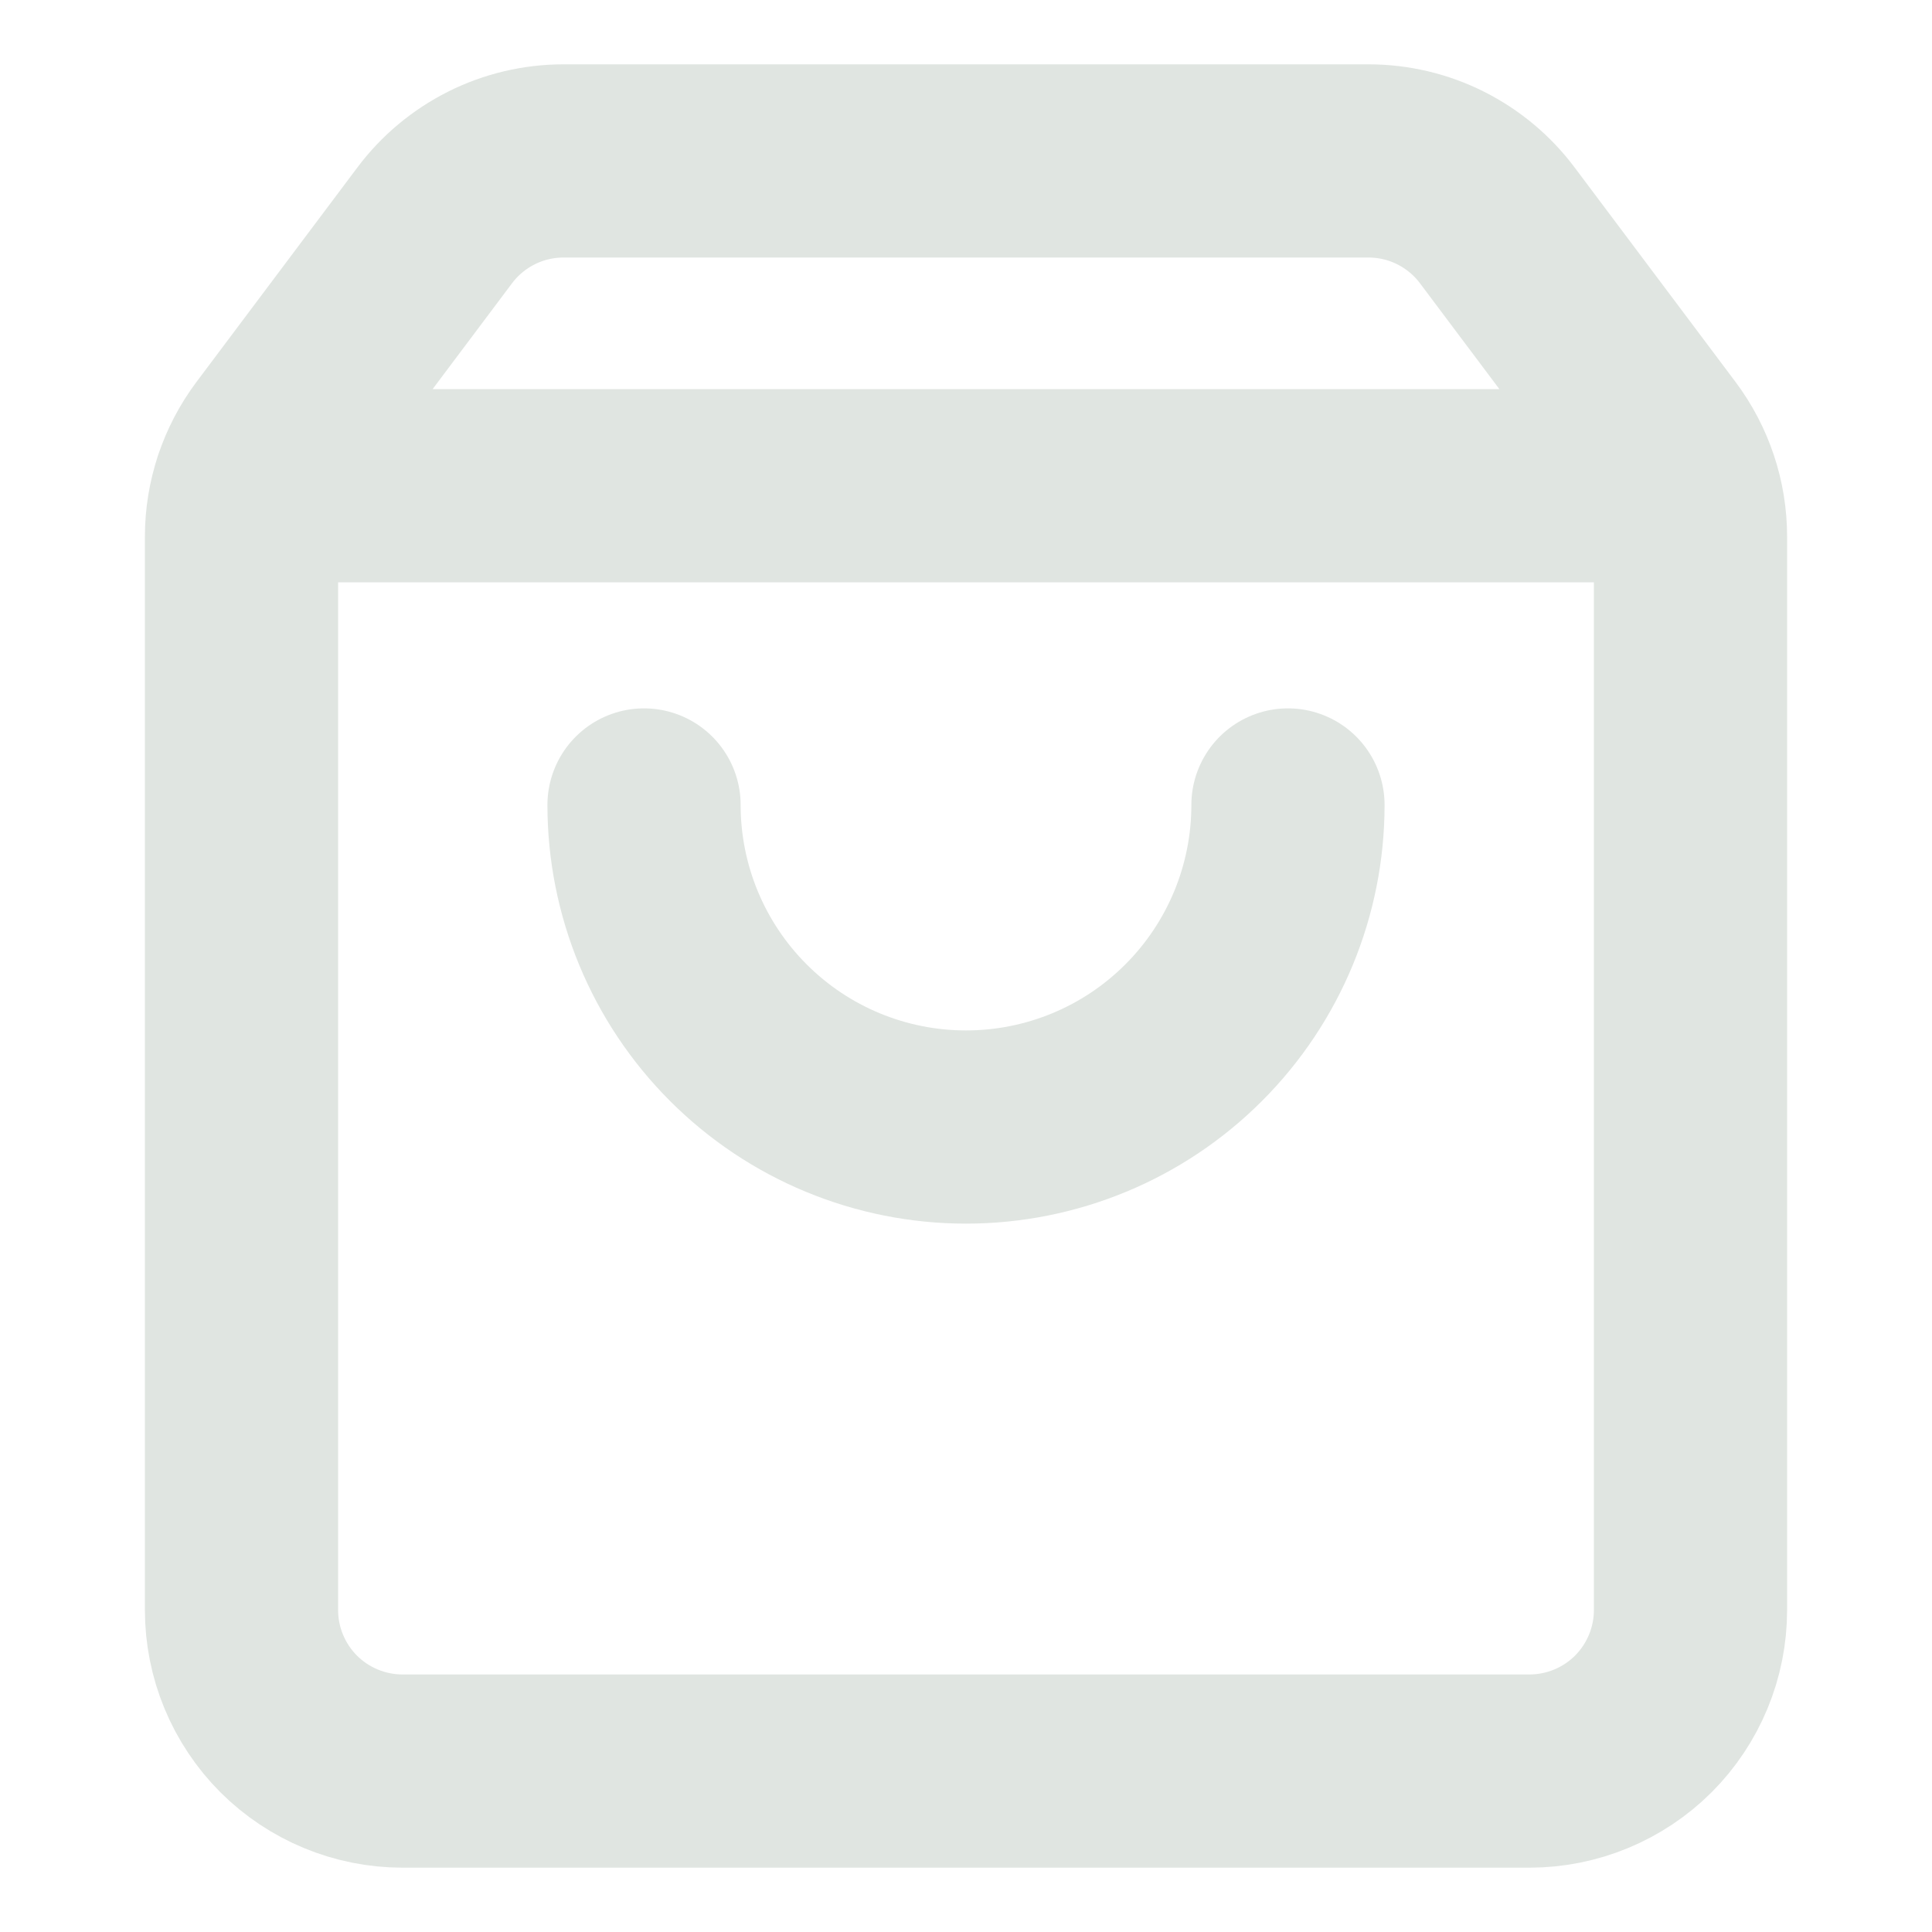
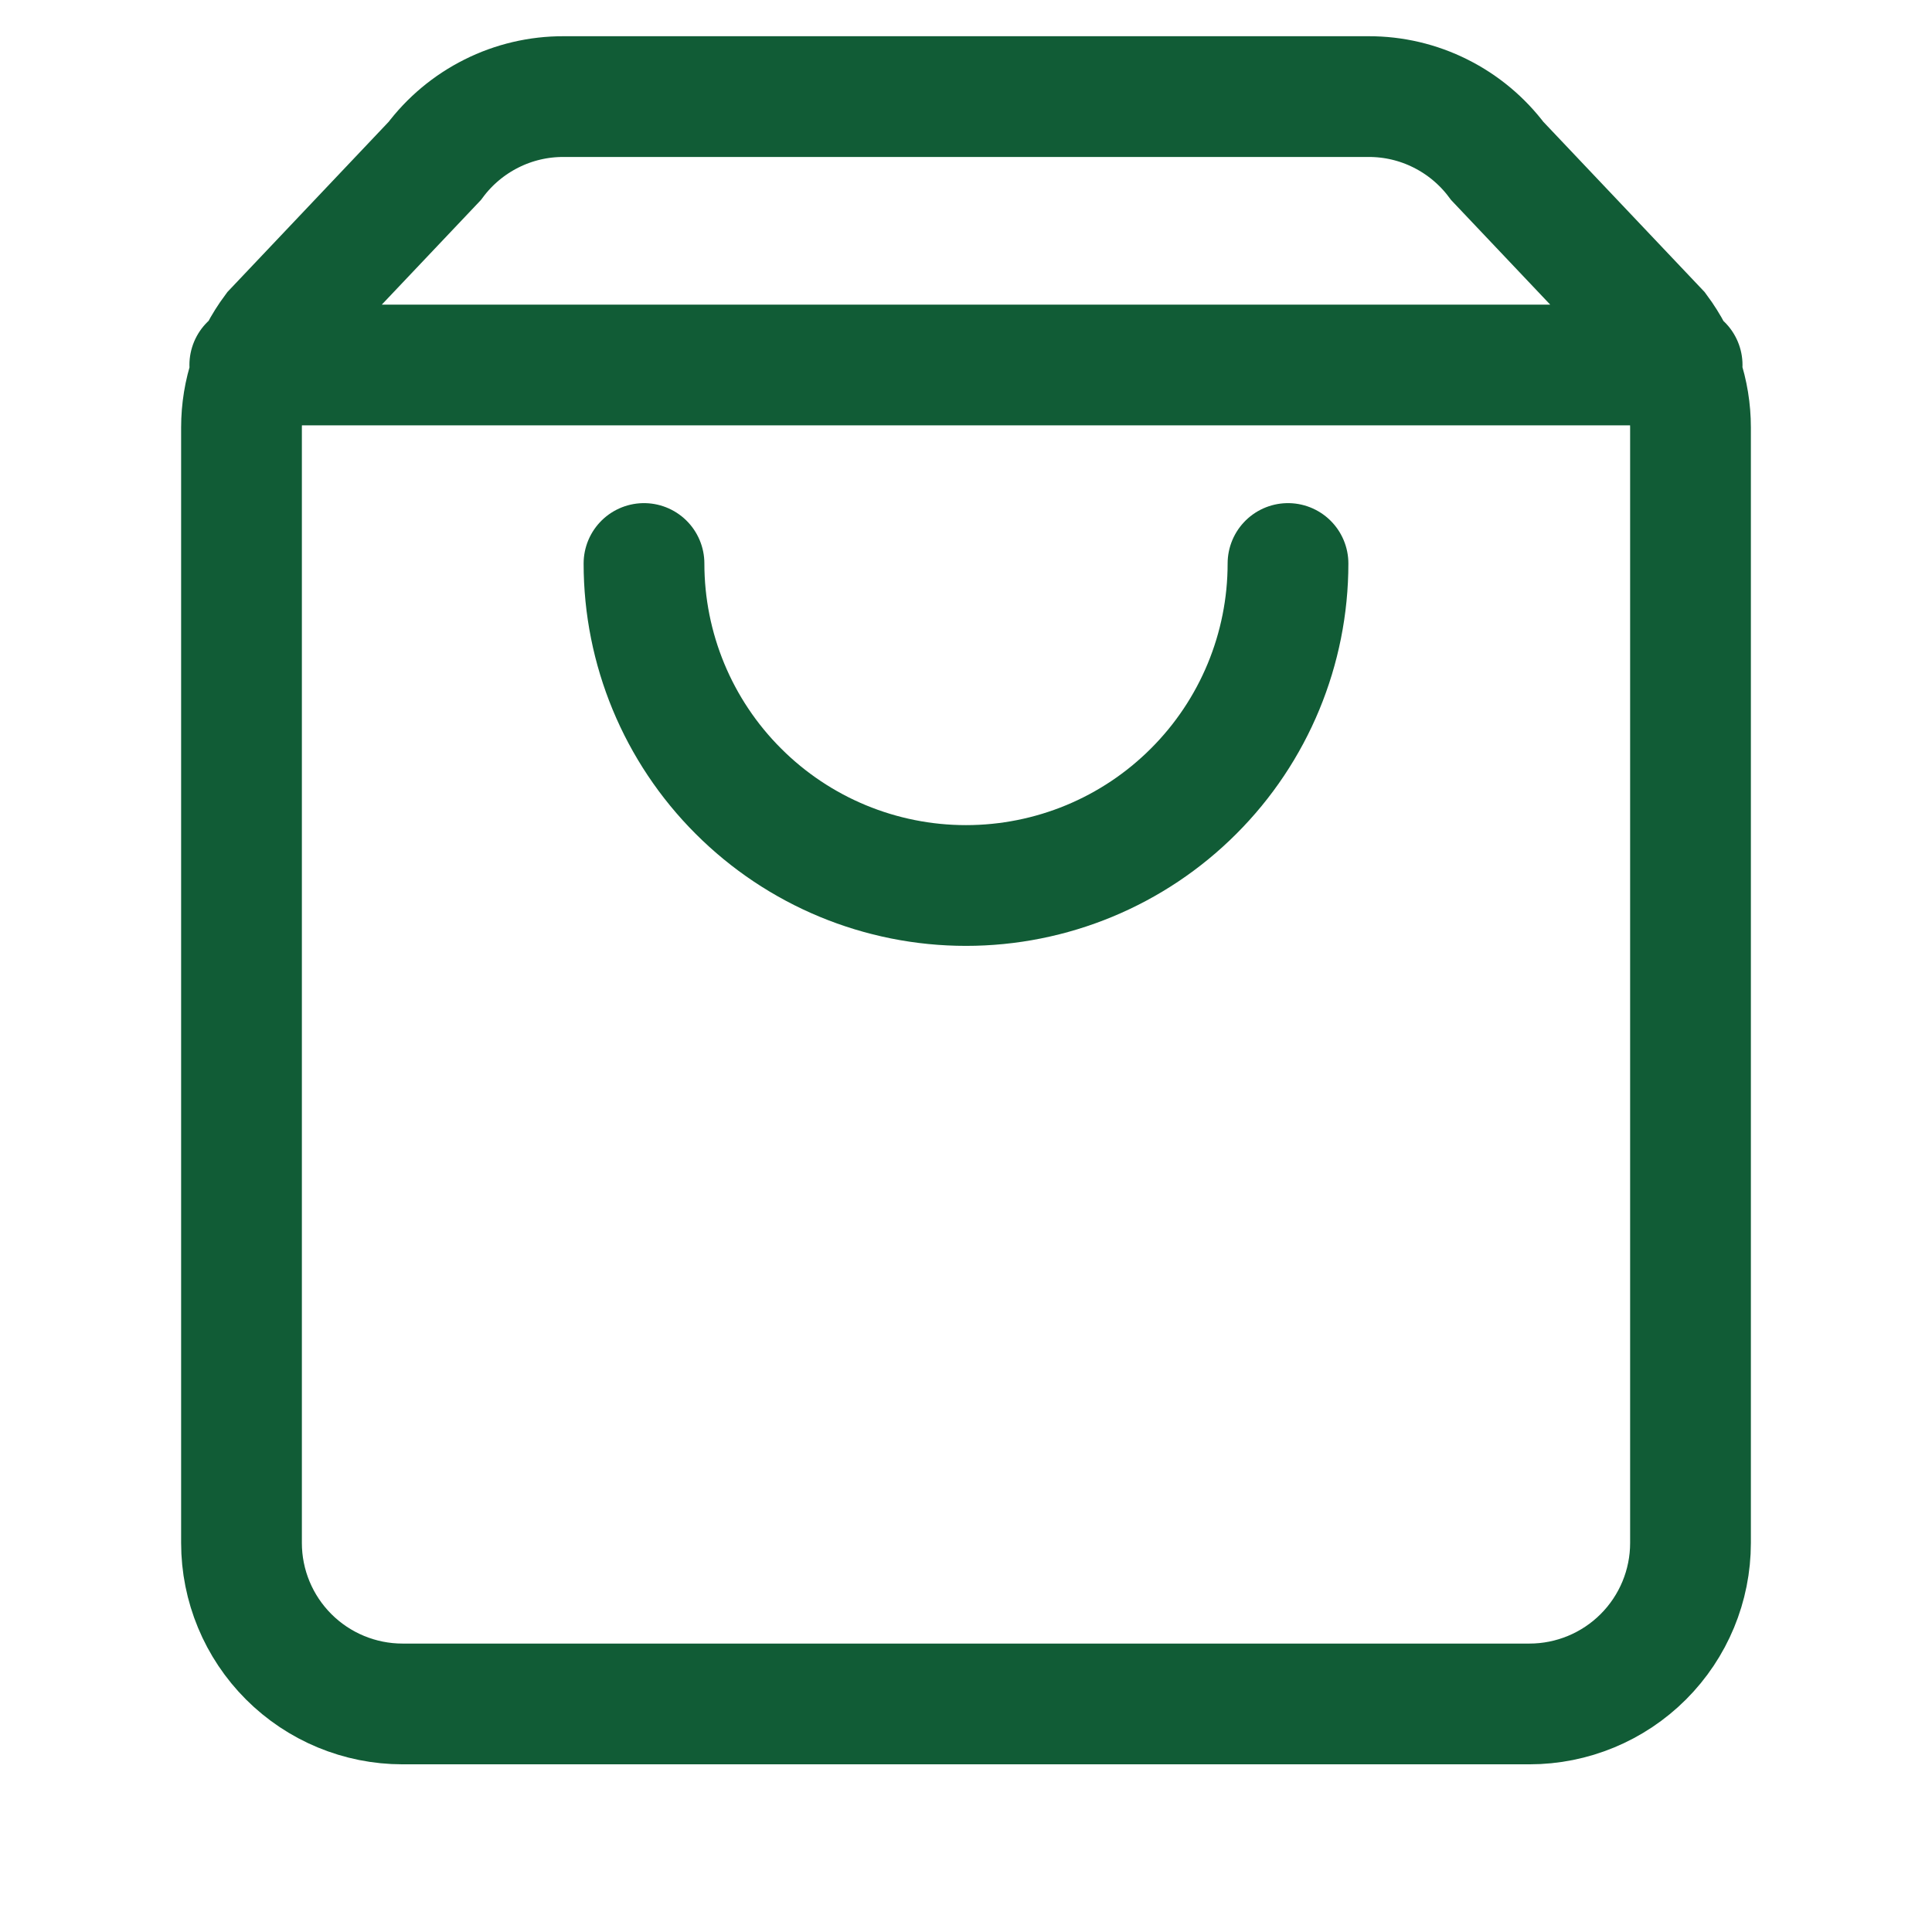
- <svg xmlns="http://www.w3.org/2000/svg" width="20" height="20" viewBox="0 0 20 20" fill="none">
-   <path d="M13.333 8.333C13.333 9.217 12.982 10.065 12.357 10.69C11.732 11.316 10.884 11.667 10 11.667C9.116 11.667 8.268 11.316 7.643 10.69C7.018 10.065 6.667 9.217 6.667 8.333M2.585 5.028H17.414M2.833 4.555C2.617 4.844 2.5 5.195 2.5 5.555V16.667C2.5 17.109 2.676 17.533 2.988 17.846C3.301 18.158 3.725 18.334 4.167 18.334H15.833C16.275 18.334 16.699 18.158 17.012 17.846C17.324 17.533 17.5 17.109 17.5 16.667V5.555C17.5 5.195 17.383 4.844 17.167 4.555L15.5 2.333C15.345 2.126 15.143 1.958 14.912 1.842C14.681 1.726 14.425 1.666 14.167 1.666H5.833C5.575 1.666 5.319 1.726 5.088 1.842C4.857 1.958 4.655 2.126 4.5 2.333L2.833 4.555Z" stroke="#E0E5E1" stroke-width="2" stroke-linecap="round" />
+ <svg xmlns="http://www.w3.org/2000/svg" width="24" height="24" viewBox="0 0 24 24" fill="none">
+   <path d="M16 7C16 8.061 15.579 9.078 14.828 9.828C14.078 10.579 13.061 11 12 11C10.939 11 9.922 10.579 9.172 9.828C8.421 9.078 8 8.061 8 7M3.103 4.534H20.896M3.4 4.111C3.14 4.461 3 4.878 3 5.31V19.167C3 19.698 3.211 20.206 3.586 20.581C3.961 20.956 4.47 21.167 5 21.167H19C19.53 21.167 20.039 20.956 20.414 20.581C20.789 20.206 21 19.698 21 19.167V5.31C21 4.878 20.86 4.461 20.6 4.111L18.6 2C18.414 1.751 18.172 1.549 17.894 1.41C17.617 1.271 17.311 1.199 17 1.2H7C6.69 1.199 6.383 1.271 6.106 1.41C5.828 1.549 5.586 1.751 5.4 2L3.4 4.111Z" stroke="#115C36" stroke-width="1.5" stroke-linecap="round" />
</svg>
